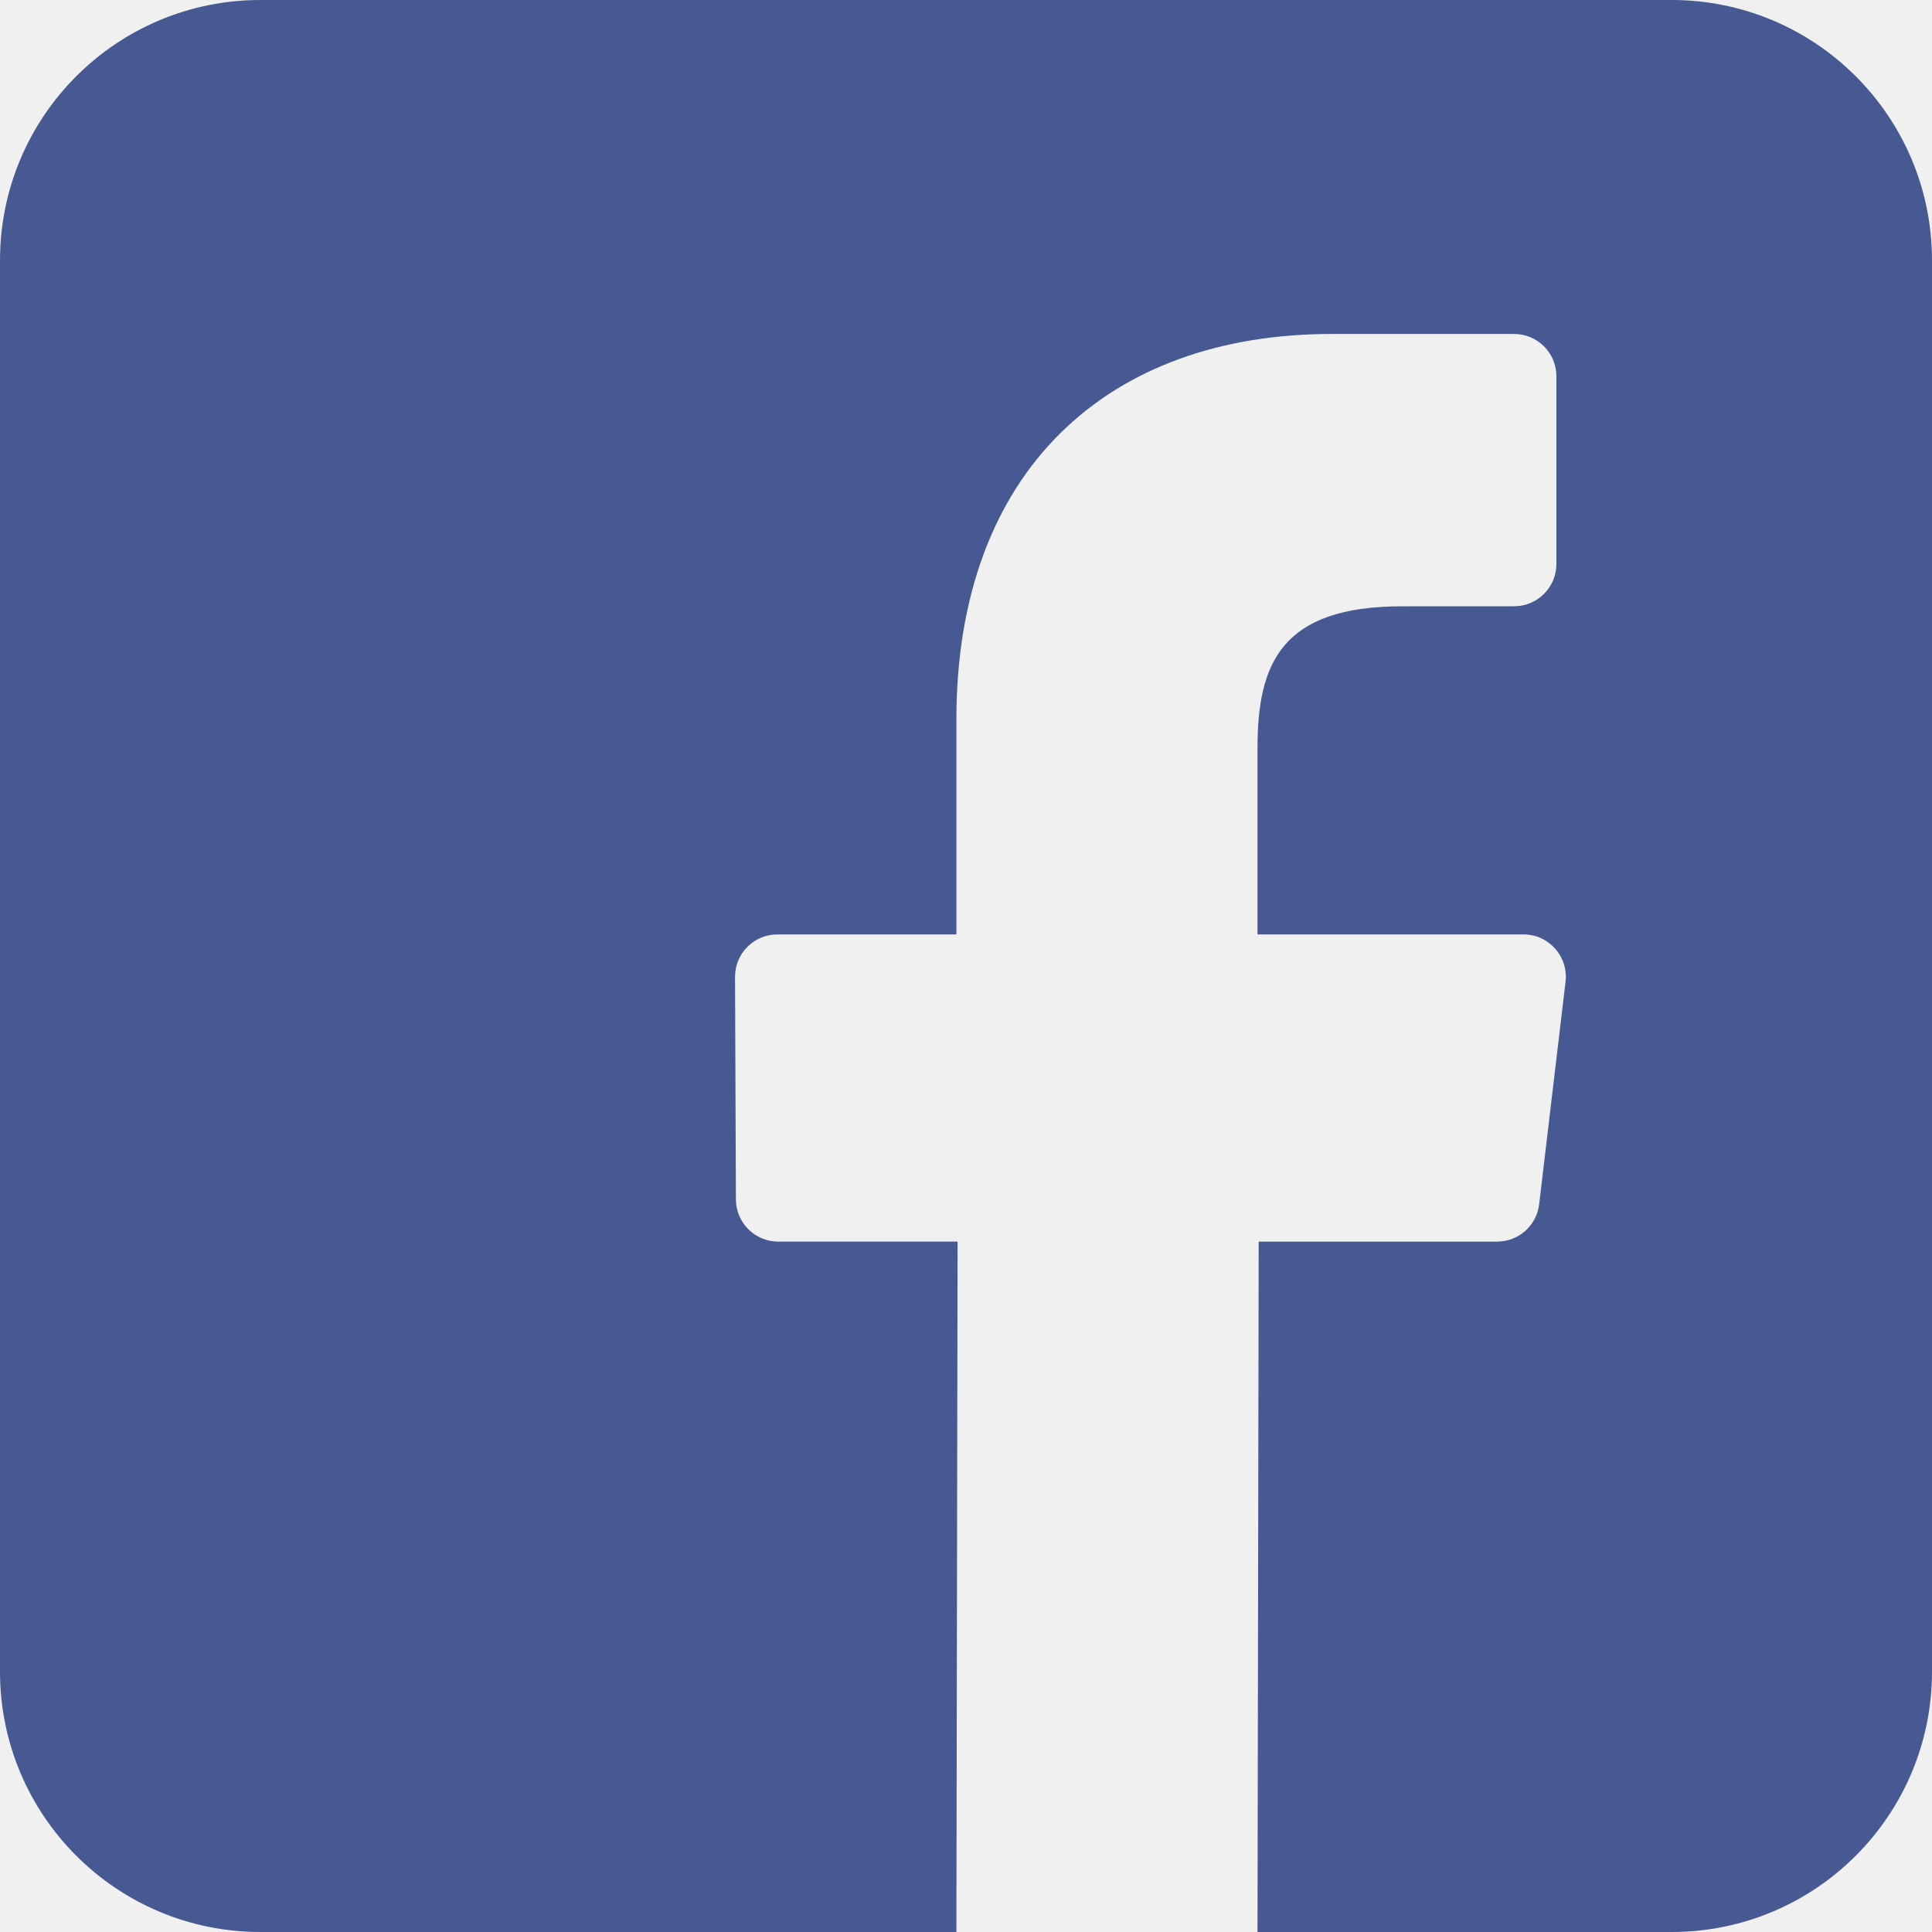
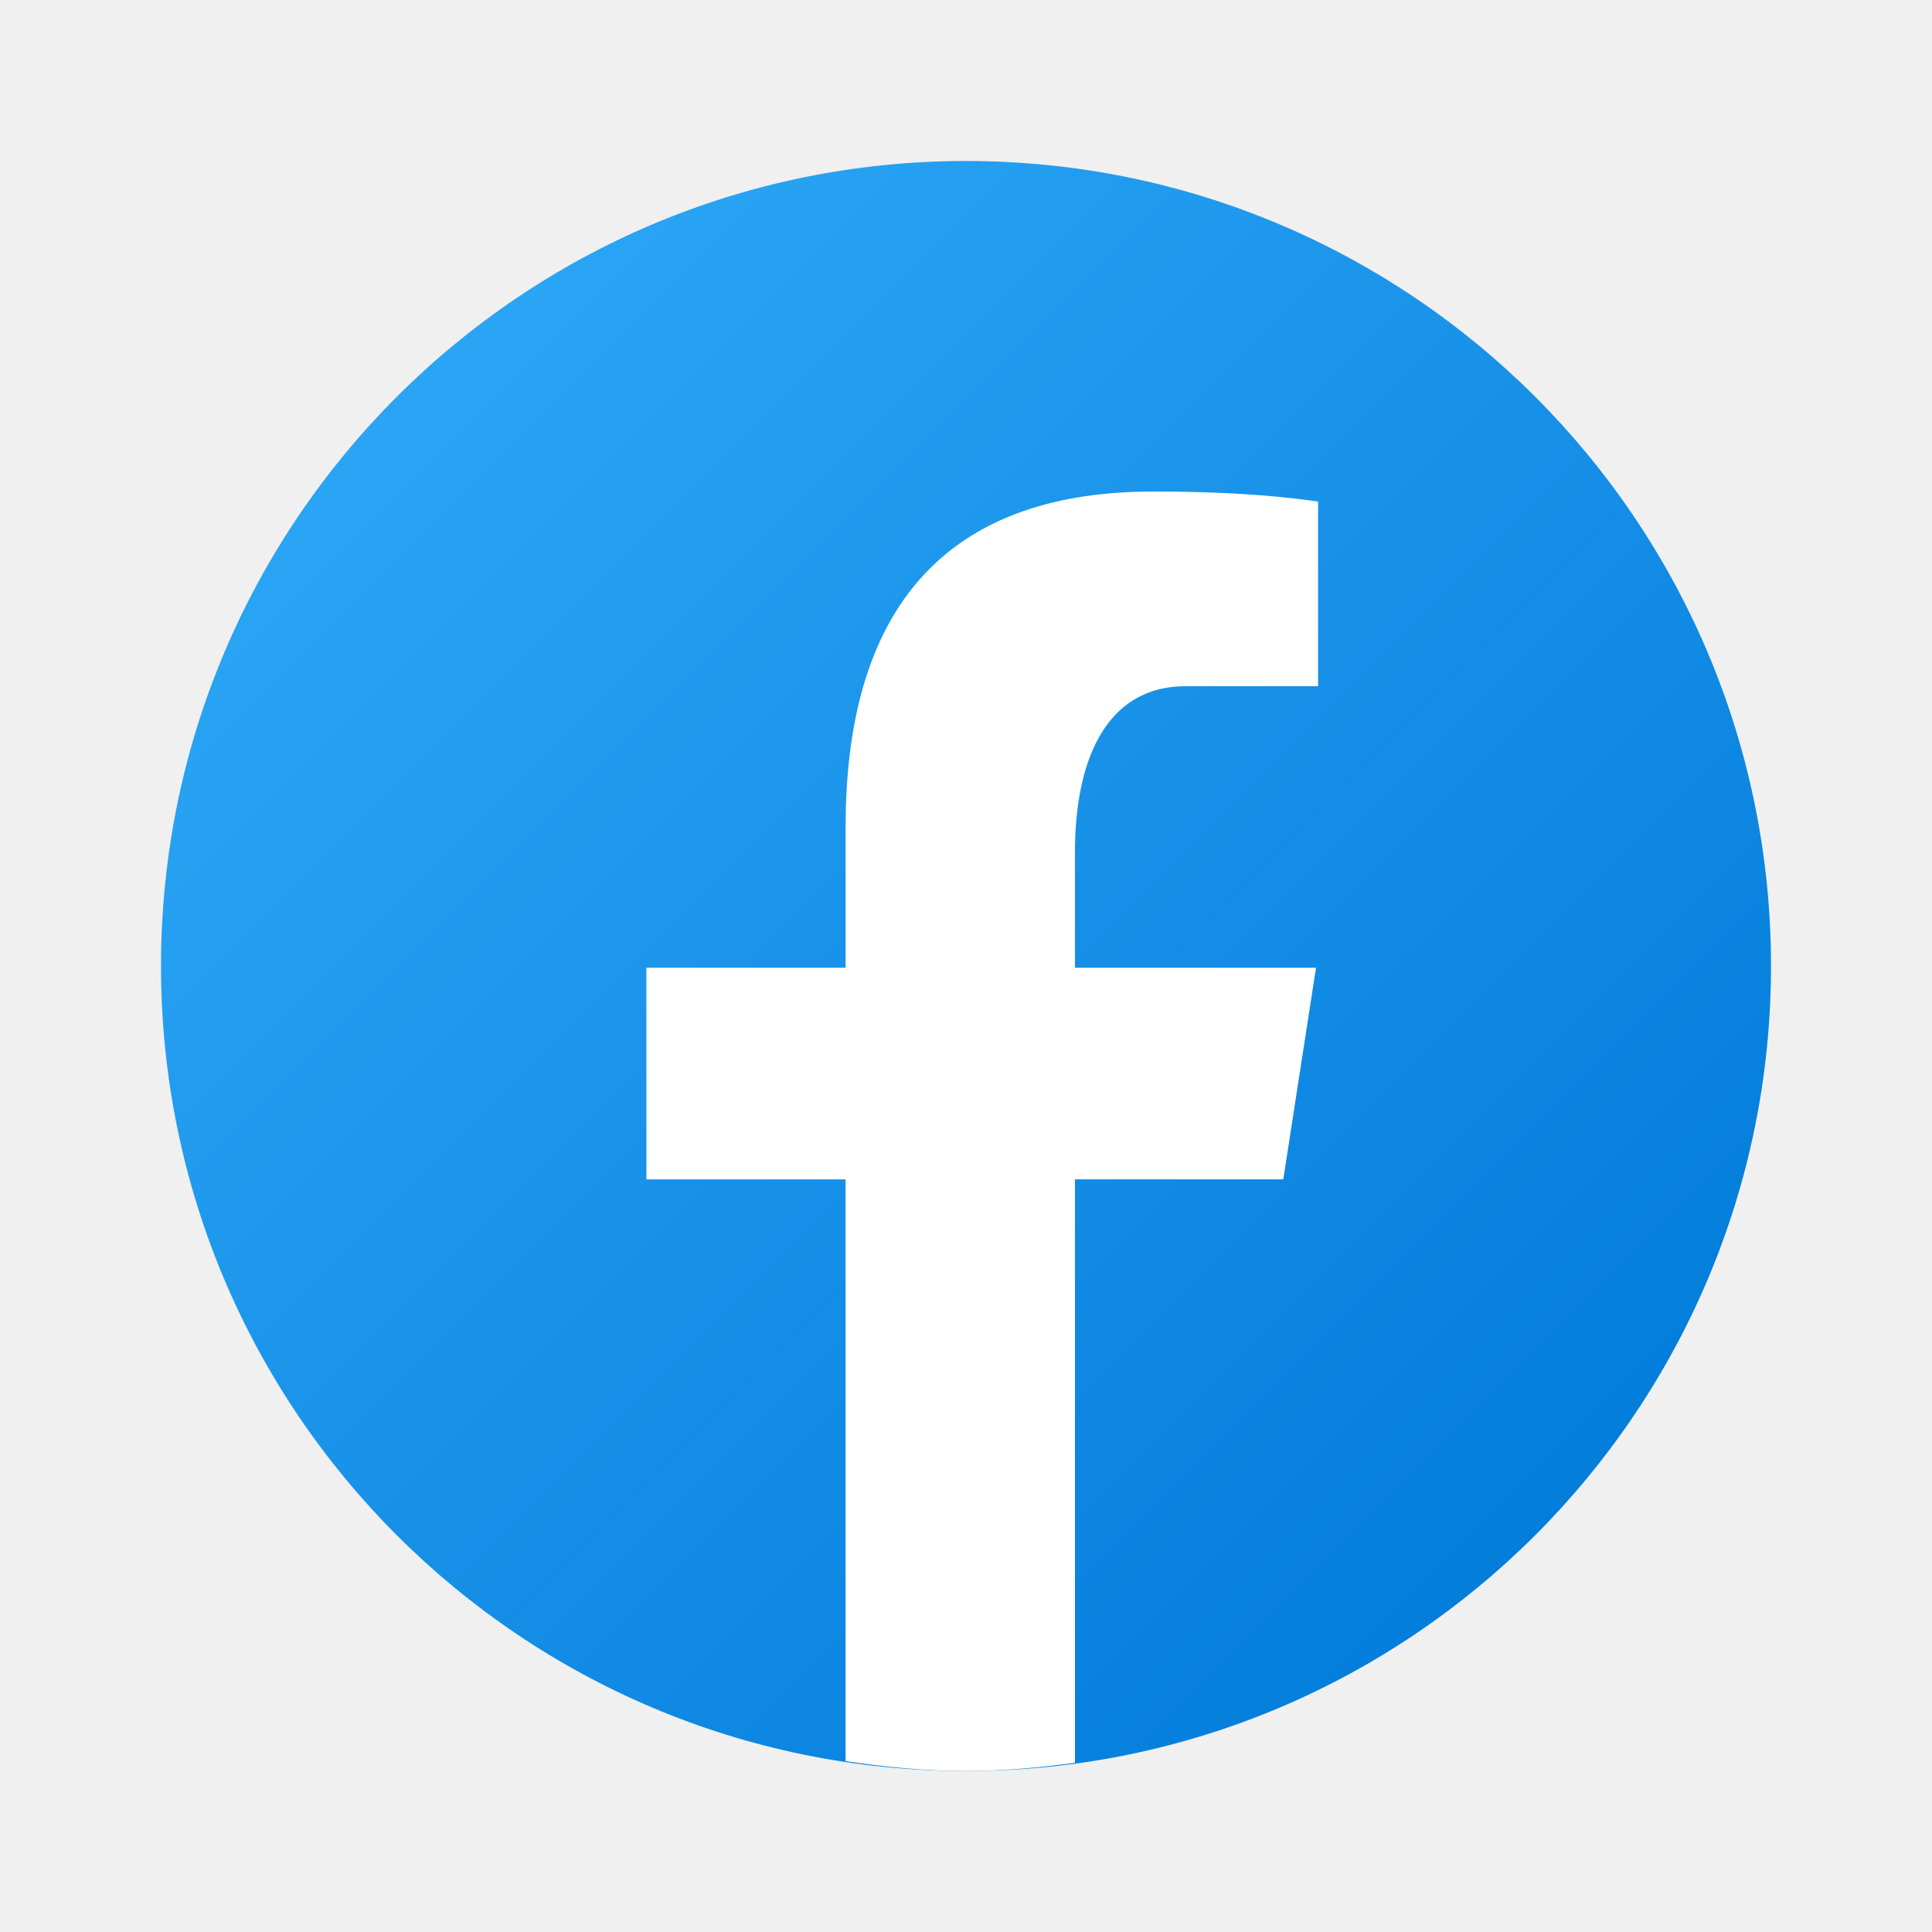
- <svg xmlns="http://www.w3.org/2000/svg" version="1.1" id="Layer_1" x="0px" y="0px" viewBox="0 0 408.788 408.788" style="enable-background:new 0 0 408.788 408.788;" xml:space="preserve">
-   <path style="fill:#475993;" d="M353.701,0H55.087C24.665,0,0.002,24.662,0.002,55.085v298.616c0,30.423,24.662,55.085,55.085,55.085  h147.275l0.251-146.078h-37.951c-4.932,0-8.935-3.988-8.954-8.92l-0.182-47.087c-0.019-4.959,3.996-8.989,8.955-8.989h37.882  v-45.498c0-52.8,32.247-81.55,79.348-81.55h38.65c4.945,0,8.955,4.009,8.955,8.955v39.704c0,4.944-4.007,8.952-8.95,8.955  l-23.719,0.011c-25.615,0-30.575,12.172-30.575,30.035v39.389h56.285c5.363,0,9.524,4.683,8.892,10.009l-5.581,47.087  c-0.534,4.506-4.355,7.901-8.892,7.901h-50.453l-0.251,146.078h87.631c30.422,0,55.084-24.662,55.084-55.084V55.085  C408.786,24.662,384.124,0,353.701,0z" />
-   <g>
- </g>
-   <g>
- </g>
-   <g>
- </g>
-   <g>
- </g>
-   <g>
- </g>
-   <g>
- </g>
-   <g>
- </g>
-   <g>
- </g>
-   <g>
- </g>
-   <g>
- </g>
-   <g>
- </g>
-   <g>
- </g>
-   <g>
- </g>
-   <g>
- </g>
-   <g>
- </g>
+ <svg xmlns="http://www.w3.org/2000/svg" viewBox="0 0 48 48" width="48px" height="48px">
+   <linearGradient id="Ld6sqrtcxMyckEl6xeDdMa" x1="9.993" x2="40.615" y1="9.993" y2="40.615" gradientUnits="userSpaceOnUse">
+     <stop offset="0" stop-color="#2aa4f4" />
+     <stop offset="1" stop-color="#007ad9" />
+   </linearGradient>
+   <path fill="url(#Ld6sqrtcxMyckEl6xeDdMa)" d="M24,4C12.954,4,4,12.954,4,24s8.954,20,20,20s20-8.954,20-20S35.046,4,24,4z" />
+   <path fill="#fff" d="M26.707,29.301h5.176l0.813-5.258h-5.989v-2.874c0-2.184,0.714-4.121,2.757-4.121h3.283V12.46 c-0.577-0.078-1.797-0.248-4.102-0.248c-4.814,0-7.636,2.542-7.636,8.334v3.498H16.06v5.258h4.948v14.452 C21.988,43.9,22.981,44,24,44c0.921,0,1.82-0.084,2.707-0.204V29.301z" />
</svg>
